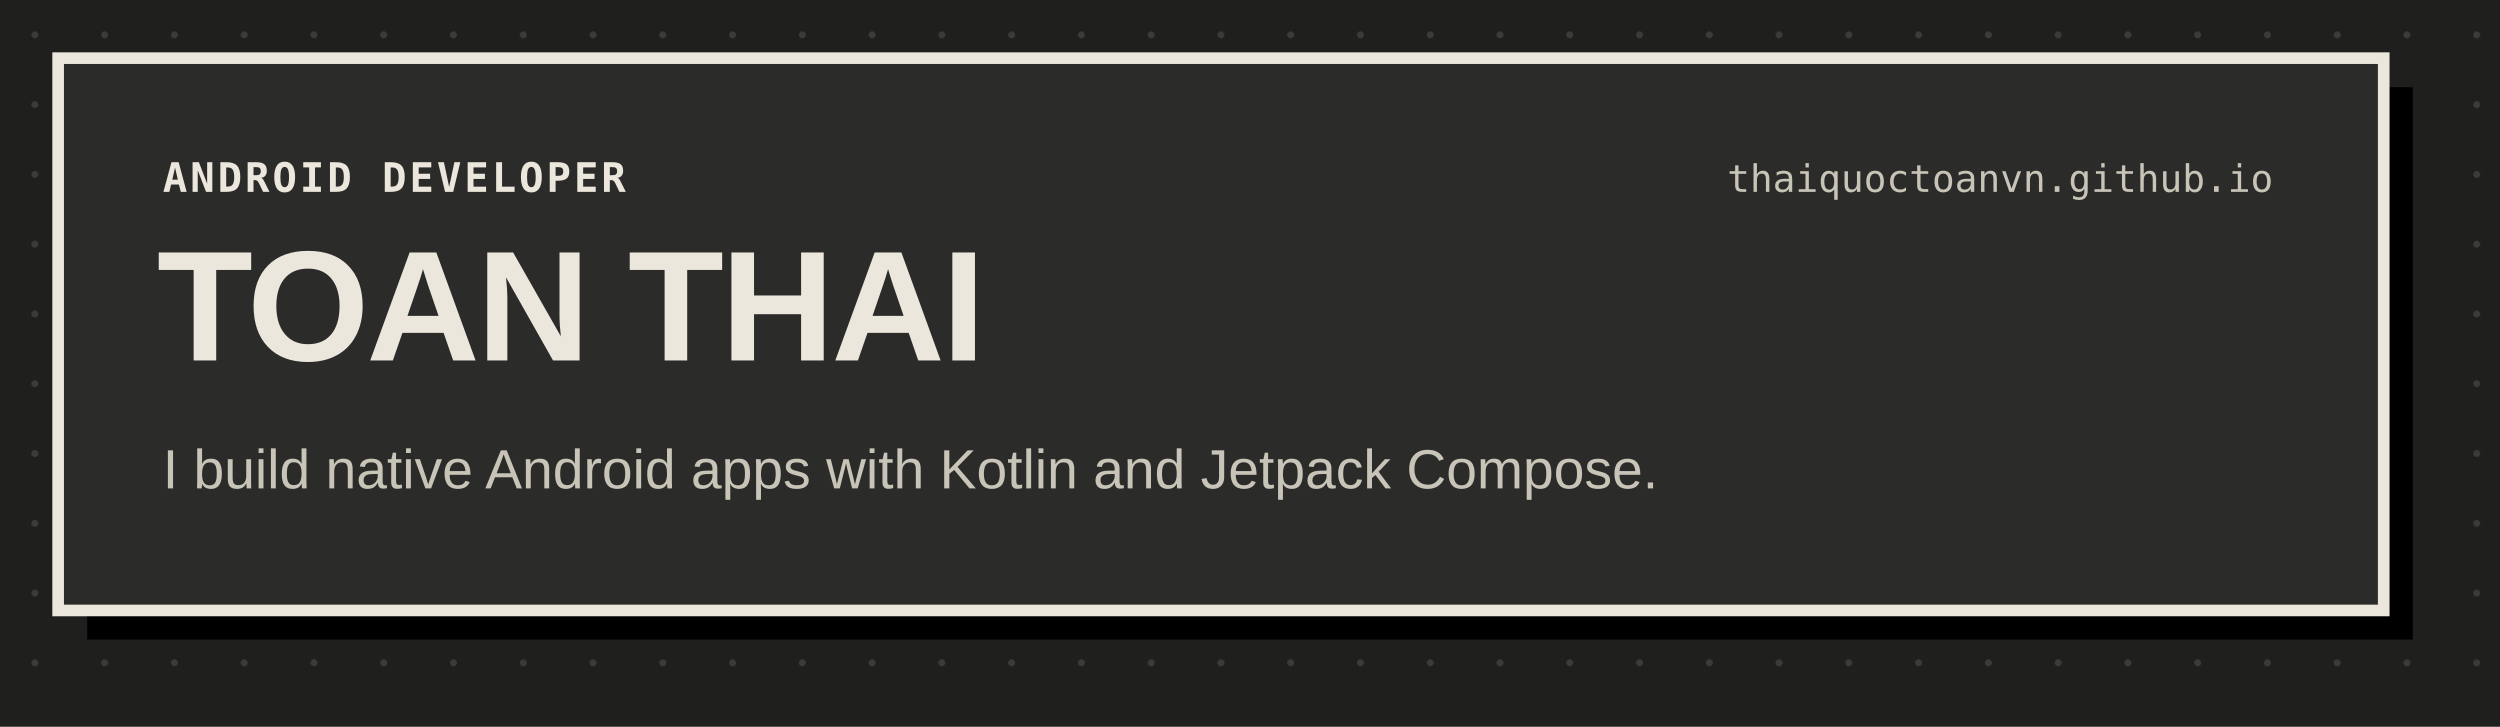
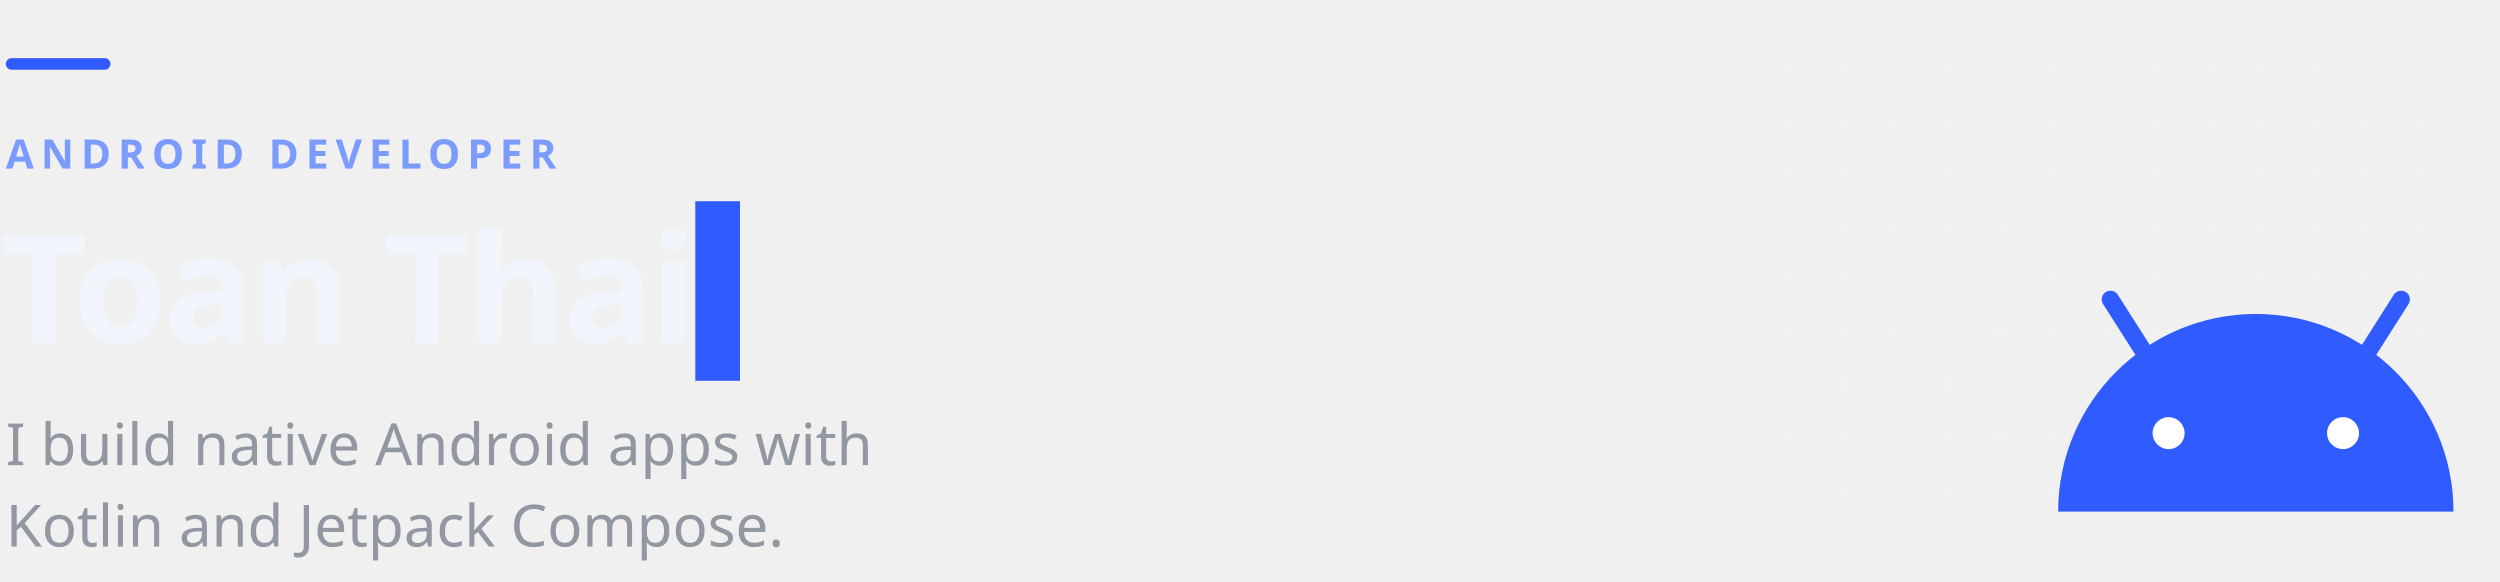
- <svg xmlns="http://www.w3.org/2000/svg" width="860" height="250" viewBox="0 0 860 250" role="img" aria-labelledby="t d">
-   <defs>
-     <pattern id="dots" width="24" height="24" patternUnits="userSpaceOnUse">
-       <circle cx="12" cy="12" r="1.2" fill="#ECE7DC" fill-opacity="0.14" />
-     </pattern>
-   </defs>
-   <rect width="860" height="250" fill="#1F1F1E" />
-   <rect width="860" height="250" fill="url(#dots)" />
-   <rect x="30" y="30" width="800" height="190" fill="#000" />
-   <rect x="20" y="20" width="800" height="190" fill="#2B2B29" stroke="#ECE7DC" stroke-width="4" />
-   <text x="56" y="66" font-family="'JetBrains Mono',ui-monospace,SFMono-Regular,Menlo,Consolas,monospace" font-size="14" font-weight="700" letter-spacing="1" fill="#ECE7DC">ANDROID DEVELOPER</text>
-   <text x="782" y="66" text-anchor="end" font-family="'JetBrains Mono',ui-monospace,SFMono-Regular,Menlo,Consolas,monospace" font-size="13" fill="#C9C4B8">thaiquoctoanvn.github.io</text>
-   <text x="54" y="124" font-family="'Archivo Black','Arial Black','Helvetica Neue',Arial,sans-serif" font-size="54" font-weight="900" letter-spacing="-1" fill="#ECE7DC">TOAN THAI</text>
-   <text x="56" y="168" font-family="'Archivo','Helvetica Neue',Arial,sans-serif" font-size="19" fill="#C9C4B8">I build native Android apps with Kotlin and Jetpack Compose.</text>
+ <svg xmlns="http://www.w3.org/2000/svg" width="860" height="200" viewBox="0 0 860 200" role="img" aria-label="Toan Thai, Android Developer. I build native Android apps with Kotlin and Jetpack Compose.">
+   <circle cx="616" cy="24" r="1.6" fill="#F0F6FC" fill-opacity="0.119" />
+   <circle cx="634" cy="24" r="1.6" fill="#F0F6FC" fill-opacity="0.117" />
+   <circle cx="652" cy="24" r="1.6" fill="#F0F6FC" fill-opacity="0.116" />
+   <circle cx="670" cy="24" r="1.6" fill="#F0F6FC" fill-opacity="0.114" />
+   <circle cx="688" cy="24" r="1.6" fill="#F0F6FC" fill-opacity="0.113" />
+   <circle cx="706" cy="24" r="1.6" fill="#F0F6FC" fill-opacity="0.111" />
+   <circle cx="724" cy="24" r="1.6" fill="#F0F6FC" fill-opacity="0.109" />
+   <circle cx="742" cy="24" r="1.6" fill="#F0F6FC" fill-opacity="0.108" />
+   <circle cx="760" cy="24" r="1.6" fill="#F0F6FC" fill-opacity="0.106" />
+   <circle cx="778" cy="24" r="1.6" fill="#F0F6FC" fill-opacity="0.104" />
+   <circle cx="796" cy="24" r="1.6" fill="#F0F6FC" fill-opacity="0.103" />
+   <circle cx="814" cy="24" r="1.6" fill="#F0F6FC" fill-opacity="0.101" />
+   <circle cx="832" cy="24" r="1.6" fill="#F0F6FC" fill-opacity="0.100" />
+   <circle cx="616" cy="42" r="1.6" fill="#F0F6FC" fill-opacity="0.124" />
+   <circle cx="634" cy="42" r="1.6" fill="#F0F6FC" fill-opacity="0.122" />
+   <circle cx="652" cy="42" r="1.6" fill="#F0F6FC" fill-opacity="0.120" />
+   <circle cx="670" cy="42" r="1.6" fill="#F0F6FC" fill-opacity="0.119" />
+   <circle cx="688" cy="42" r="1.6" fill="#F0F6FC" fill-opacity="0.117" />
+   <circle cx="706" cy="42" r="1.6" fill="#F0F6FC" fill-opacity="0.116" />
+   <circle cx="724" cy="42" r="1.6" fill="#F0F6FC" fill-opacity="0.114" />
+   <circle cx="742" cy="42" r="1.6" fill="#F0F6FC" fill-opacity="0.112" />
+   <circle cx="760" cy="42" r="1.6" fill="#F0F6FC" fill-opacity="0.111" />
+   <circle cx="778" cy="42" r="1.6" fill="#F0F6FC" fill-opacity="0.109" />
+   <circle cx="796" cy="42" r="1.6" fill="#F0F6FC" fill-opacity="0.108" />
+   <circle cx="814" cy="42" r="1.6" fill="#F0F6FC" fill-opacity="0.106" />
+   <circle cx="832" cy="42" r="1.6" fill="#F0F6FC" fill-opacity="0.104" />
+   <circle cx="616" cy="60" r="1.6" fill="#F0F6FC" fill-opacity="0.128" />
+   <circle cx="634" cy="60" r="1.6" fill="#F0F6FC" fill-opacity="0.127" />
+   <circle cx="652" cy="60" r="1.6" fill="#F0F6FC" fill-opacity="0.125" />
+   <circle cx="670" cy="60" r="1.6" fill="#F0F6FC" fill-opacity="0.123" />
+   <circle cx="688" cy="60" r="1.6" fill="#F0F6FC" fill-opacity="0.122" />
+   <circle cx="706" cy="60" r="1.6" fill="#F0F6FC" fill-opacity="0.120" />
+   <circle cx="724" cy="60" r="1.6" fill="#F0F6FC" fill-opacity="0.119" />
+   <circle cx="742" cy="60" r="1.6" fill="#F0F6FC" fill-opacity="0.117" />
+   <circle cx="760" cy="60" r="1.6" fill="#F0F6FC" fill-opacity="0.115" />
+   <circle cx="778" cy="60" r="1.6" fill="#F0F6FC" fill-opacity="0.114" />
+   <circle cx="796" cy="60" r="1.6" fill="#F0F6FC" fill-opacity="0.112" />
+   <circle cx="814" cy="60" r="1.6" fill="#F0F6FC" fill-opacity="0.111" />
+   <circle cx="832" cy="60" r="1.6" fill="#F0F6FC" fill-opacity="0.109" />
+   <circle cx="616" cy="78" r="1.6" fill="#F0F6FC" fill-opacity="0.133" />
+   <circle cx="634" cy="78" r="1.6" fill="#F0F6FC" fill-opacity="0.131" />
+   <circle cx="652" cy="78" r="1.6" fill="#F0F6FC" fill-opacity="0.130" />
+   <circle cx="670" cy="78" r="1.6" fill="#F0F6FC" fill-opacity="0.128" />
+   <circle cx="688" cy="78" r="1.6" fill="#F0F6FC" fill-opacity="0.127" />
+   <circle cx="706" cy="78" r="1.6" fill="#F0F6FC" fill-opacity="0.125" />
+   <circle cx="724" cy="78" r="1.6" fill="#F0F6FC" fill-opacity="0.123" />
+   <circle cx="742" cy="78" r="1.6" fill="#F0F6FC" fill-opacity="0.122" />
+   <circle cx="760" cy="78" r="1.6" fill="#F0F6FC" fill-opacity="0.120" />
+   <circle cx="778" cy="78" r="1.6" fill="#F0F6FC" fill-opacity="0.118" />
+   <circle cx="796" cy="78" r="1.6" fill="#F0F6FC" fill-opacity="0.117" />
+   <circle cx="814" cy="78" r="1.6" fill="#F0F6FC" fill-opacity="0.115" />
+   <circle cx="832" cy="78" r="1.6" fill="#F0F6FC" fill-opacity="0.114" />
+   <circle cx="616" cy="96" r="1.6" fill="#F0F6FC" fill-opacity="0.138" />
+   <circle cx="634" cy="96" r="1.6" fill="#F0F6FC" fill-opacity="0.136" />
+   <circle cx="652" cy="96" r="1.6" fill="#F0F6FC" fill-opacity="0.134" />
+   <circle cx="670" cy="96" r="1.6" fill="#F0F6FC" fill-opacity="0.133" />
+   <circle cx="688" cy="96" r="1.6" fill="#F0F6FC" fill-opacity="0.131" />
+   <circle cx="706" cy="96" r="1.6" fill="#F0F6FC" fill-opacity="0.130" />
+   <circle cx="724" cy="96" r="1.6" fill="#F0F6FC" fill-opacity="0.128" />
+   <circle cx="742" cy="96" r="1.6" fill="#F0F6FC" fill-opacity="0.126" />
+   <circle cx="760" cy="96" r="1.6" fill="#F0F6FC" fill-opacity="0.125" />
+   <circle cx="778" cy="96" r="1.6" fill="#F0F6FC" fill-opacity="0.123" />
+   <circle cx="796" cy="96" r="1.6" fill="#F0F6FC" fill-opacity="0.122" />
+   <circle cx="814" cy="96" r="1.6" fill="#F0F6FC" fill-opacity="0.120" />
+   <circle cx="832" cy="96" r="1.6" fill="#F0F6FC" fill-opacity="0.118" />
+   <circle cx="616" cy="114" r="1.6" fill="#F0F6FC" fill-opacity="0.138" />
+   <circle cx="634" cy="114" r="1.6" fill="#F0F6FC" fill-opacity="0.136" />
+   <circle cx="652" cy="114" r="1.6" fill="#F0F6FC" fill-opacity="0.134" />
+   <circle cx="670" cy="114" r="1.6" fill="#F0F6FC" fill-opacity="0.133" />
+   <circle cx="688" cy="114" r="1.6" fill="#F0F6FC" fill-opacity="0.131" />
+   <circle cx="706" cy="114" r="1.6" fill="#F0F6FC" fill-opacity="0.130" />
+   <circle cx="724" cy="114" r="1.6" fill="#F0F6FC" fill-opacity="0.128" />
+   <circle cx="742" cy="114" r="1.6" fill="#F0F6FC" fill-opacity="0.126" />
+   <circle cx="760" cy="114" r="1.6" fill="#F0F6FC" fill-opacity="0.125" />
+   <circle cx="778" cy="114" r="1.6" fill="#F0F6FC" fill-opacity="0.123" />
+   <circle cx="796" cy="114" r="1.6" fill="#F0F6FC" fill-opacity="0.122" />
+   <circle cx="814" cy="114" r="1.6" fill="#F0F6FC" fill-opacity="0.120" />
+   <circle cx="832" cy="114" r="1.6" fill="#F0F6FC" fill-opacity="0.118" />
+   <circle cx="616" cy="132" r="1.6" fill="#F0F6FC" fill-opacity="0.133" />
+   <circle cx="634" cy="132" r="1.6" fill="#F0F6FC" fill-opacity="0.131" />
+   <circle cx="652" cy="132" r="1.6" fill="#F0F6FC" fill-opacity="0.130" />
+   <circle cx="670" cy="132" r="1.6" fill="#F0F6FC" fill-opacity="0.128" />
+   <circle cx="688" cy="132" r="1.6" fill="#F0F6FC" fill-opacity="0.127" />
+   <circle cx="706" cy="132" r="1.6" fill="#F0F6FC" fill-opacity="0.125" />
+   <circle cx="724" cy="132" r="1.6" fill="#F0F6FC" fill-opacity="0.123" />
+   <circle cx="742" cy="132" r="1.6" fill="#F0F6FC" fill-opacity="0.122" />
+   <circle cx="760" cy="132" r="1.6" fill="#F0F6FC" fill-opacity="0.120" />
+   <circle cx="778" cy="132" r="1.6" fill="#F0F6FC" fill-opacity="0.118" />
+   <circle cx="796" cy="132" r="1.6" fill="#F0F6FC" fill-opacity="0.117" />
+   <circle cx="814" cy="132" r="1.6" fill="#F0F6FC" fill-opacity="0.115" />
+   <circle cx="832" cy="132" r="1.6" fill="#F0F6FC" fill-opacity="0.114" />
+   <circle cx="616" cy="150" r="1.6" fill="#F0F6FC" fill-opacity="0.128" />
+   <circle cx="634" cy="150" r="1.6" fill="#F0F6FC" fill-opacity="0.127" />
+   <circle cx="652" cy="150" r="1.6" fill="#F0F6FC" fill-opacity="0.125" />
+   <circle cx="670" cy="150" r="1.6" fill="#F0F6FC" fill-opacity="0.123" />
+   <circle cx="688" cy="150" r="1.6" fill="#F0F6FC" fill-opacity="0.122" />
+   <circle cx="706" cy="150" r="1.6" fill="#F0F6FC" fill-opacity="0.120" />
+   <circle cx="724" cy="150" r="1.6" fill="#F0F6FC" fill-opacity="0.119" />
+   <circle cx="742" cy="150" r="1.6" fill="#F0F6FC" fill-opacity="0.117" />
+   <circle cx="760" cy="150" r="1.6" fill="#F0F6FC" fill-opacity="0.115" />
+   <circle cx="778" cy="150" r="1.6" fill="#F0F6FC" fill-opacity="0.114" />
+   <circle cx="796" cy="150" r="1.6" fill="#F0F6FC" fill-opacity="0.112" />
+   <circle cx="814" cy="150" r="1.6" fill="#F0F6FC" fill-opacity="0.111" />
+   <circle cx="832" cy="150" r="1.6" fill="#F0F6FC" fill-opacity="0.109" />
+   <circle cx="616" cy="168" r="1.6" fill="#F0F6FC" fill-opacity="0.124" />
+   <circle cx="634" cy="168" r="1.6" fill="#F0F6FC" fill-opacity="0.122" />
+   <circle cx="652" cy="168" r="1.6" fill="#F0F6FC" fill-opacity="0.120" />
+   <circle cx="670" cy="168" r="1.6" fill="#F0F6FC" fill-opacity="0.119" />
+   <circle cx="688" cy="168" r="1.6" fill="#F0F6FC" fill-opacity="0.117" />
+   <circle cx="706" cy="168" r="1.6" fill="#F0F6FC" fill-opacity="0.116" />
+   <circle cx="724" cy="168" r="1.6" fill="#F0F6FC" fill-opacity="0.114" />
+   <circle cx="742" cy="168" r="1.6" fill="#F0F6FC" fill-opacity="0.112" />
+   <circle cx="760" cy="168" r="1.6" fill="#F0F6FC" fill-opacity="0.111" />
+   <circle cx="778" cy="168" r="1.6" fill="#F0F6FC" fill-opacity="0.109" />
+   <circle cx="796" cy="168" r="1.6" fill="#F0F6FC" fill-opacity="0.108" />
+   <circle cx="814" cy="168" r="1.6" fill="#F0F6FC" fill-opacity="0.106" />
+   <circle cx="832" cy="168" r="1.6" fill="#F0F6FC" fill-opacity="0.104" />
+   <g>
+     <animateTransform attributeName="transform" type="rotate" values="0 776 140;-4 776 140;4 776 140;0 776 140;0 776 140" keyTimes="0;0.1;0.2;0.3;1" dur="3s" repeatCount="indefinite" />
+     <path d="M740 125l-14-22M812 125l14-22" stroke="#2F5BFF" stroke-width="6" stroke-linecap="round" />
+   </g>
+   <path d="M708 176a68 68 0 0 1 136 0z" fill="#2F5BFF" />
+   <ellipse cx="746" cy="149" rx="5.5" ry="5.5" fill="#FFFFFF">
+     <animate attributeName="ry" values="5.5;5.5;0.6;5.5;5.5" keyTimes="0;0.9;0.94;0.98;1" dur="4s" repeatCount="indefinite" />
+   </ellipse>
+   <ellipse cx="806" cy="149" rx="5.5" ry="5.5" fill="#FFFFFF">
+     <animate attributeName="ry" values="5.5;5.5;0.6;5.5;5.5" keyTimes="0;0.9;0.94;0.98;1" dur="4s" repeatCount="indefinite" />
+   </ellipse>
+   <rect x="2" y="20" width="36" height="4" rx="2" fill="#2F5BFF" />
+   <text x="2" y="58" font-family="-apple-system,BlinkMacSystemFont,'Segoe UI','Noto Sans',Helvetica,Arial,sans-serif" font-size="14" font-weight="700" letter-spacing="2.4" fill="#7C9BFF">ANDROID DEVELOPER</text>
+   <text x="0" y="118" font-family="-apple-system,BlinkMacSystemFont,'Segoe UI','Noto Sans',Helvetica,Arial,sans-serif" font-size="52" font-weight="800" letter-spacing="-1.2" fill="#F0F6FC">Toan Thai<tspan fill="#2F5BFF" font-weight="400">▍<animate attributeName="opacity" values="1;1;0;0" keyTimes="0;0.5;0.5;1" dur="1.1s" repeatCount="indefinite" />
+     </tspan>
+   </text>
+   <text font-family="-apple-system,BlinkMacSystemFont,'Segoe UI','Noto Sans',Helvetica,Arial,sans-serif" font-size="20" fill="#9198A1">
+     <tspan x="2" y="160">I build native Android apps with</tspan>
+     <tspan x="2" y="188">Kotlin and Jetpack Compose.</tspan>
+   </text>
</svg>
